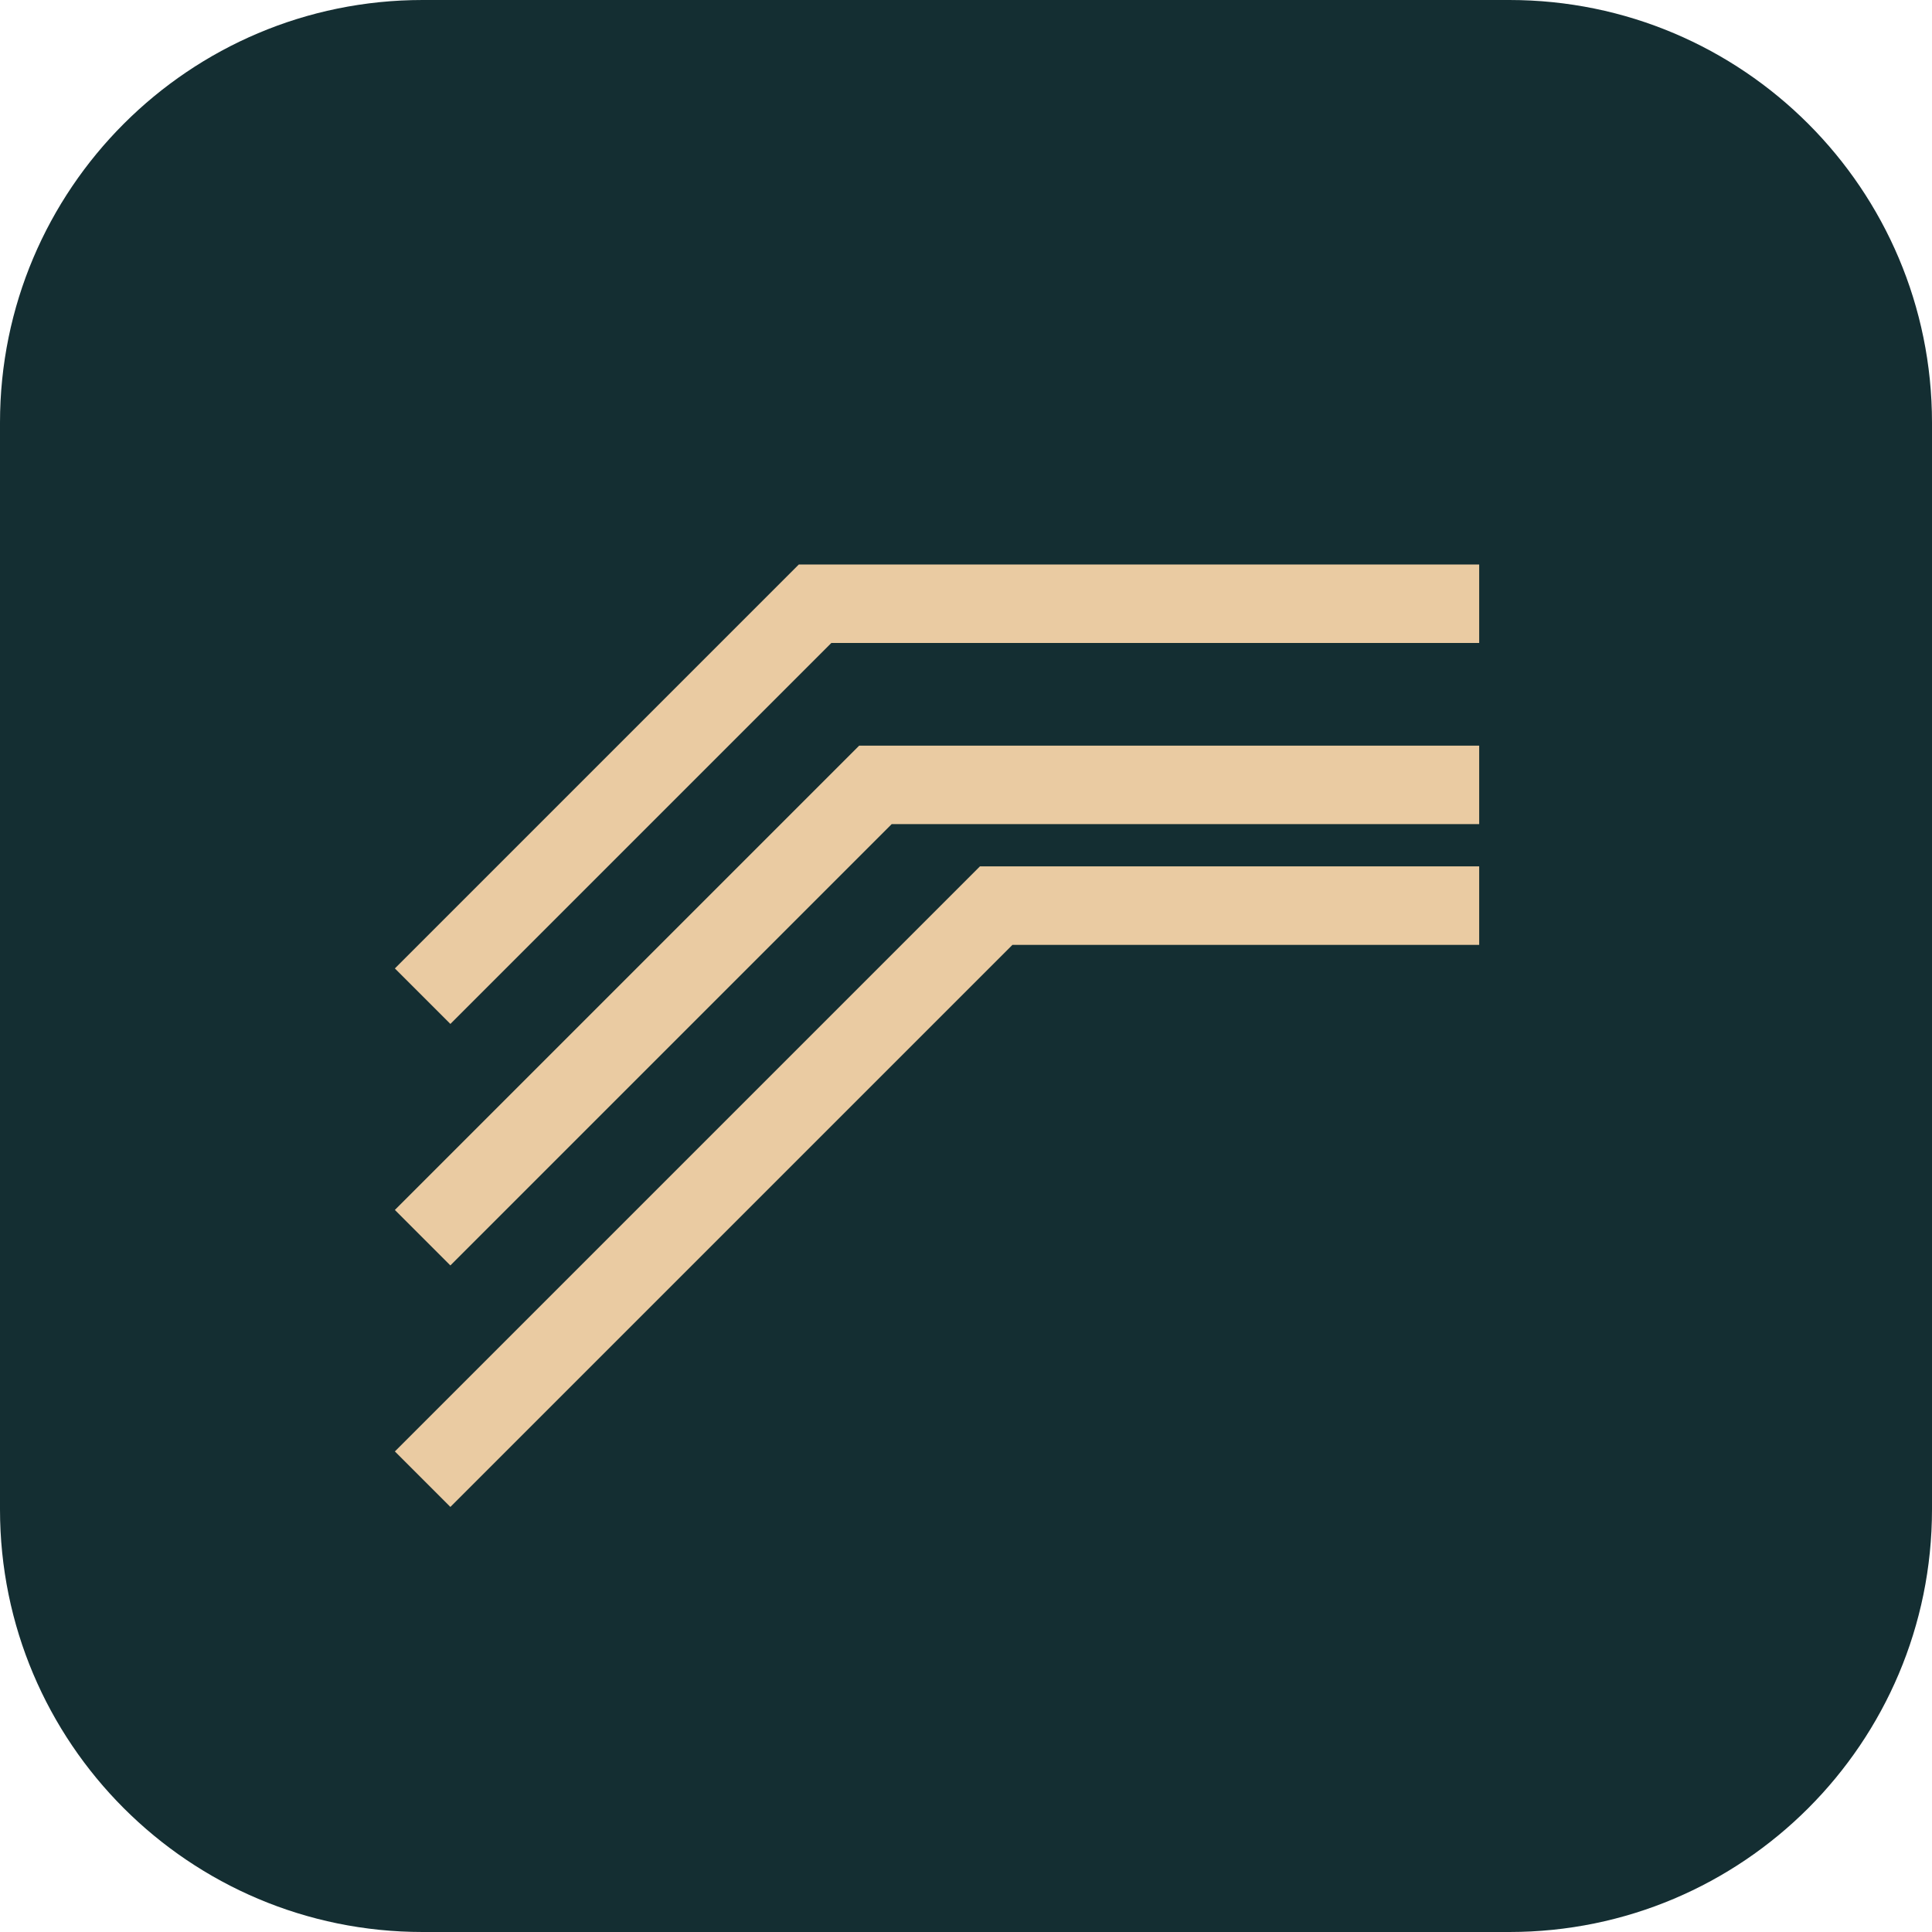
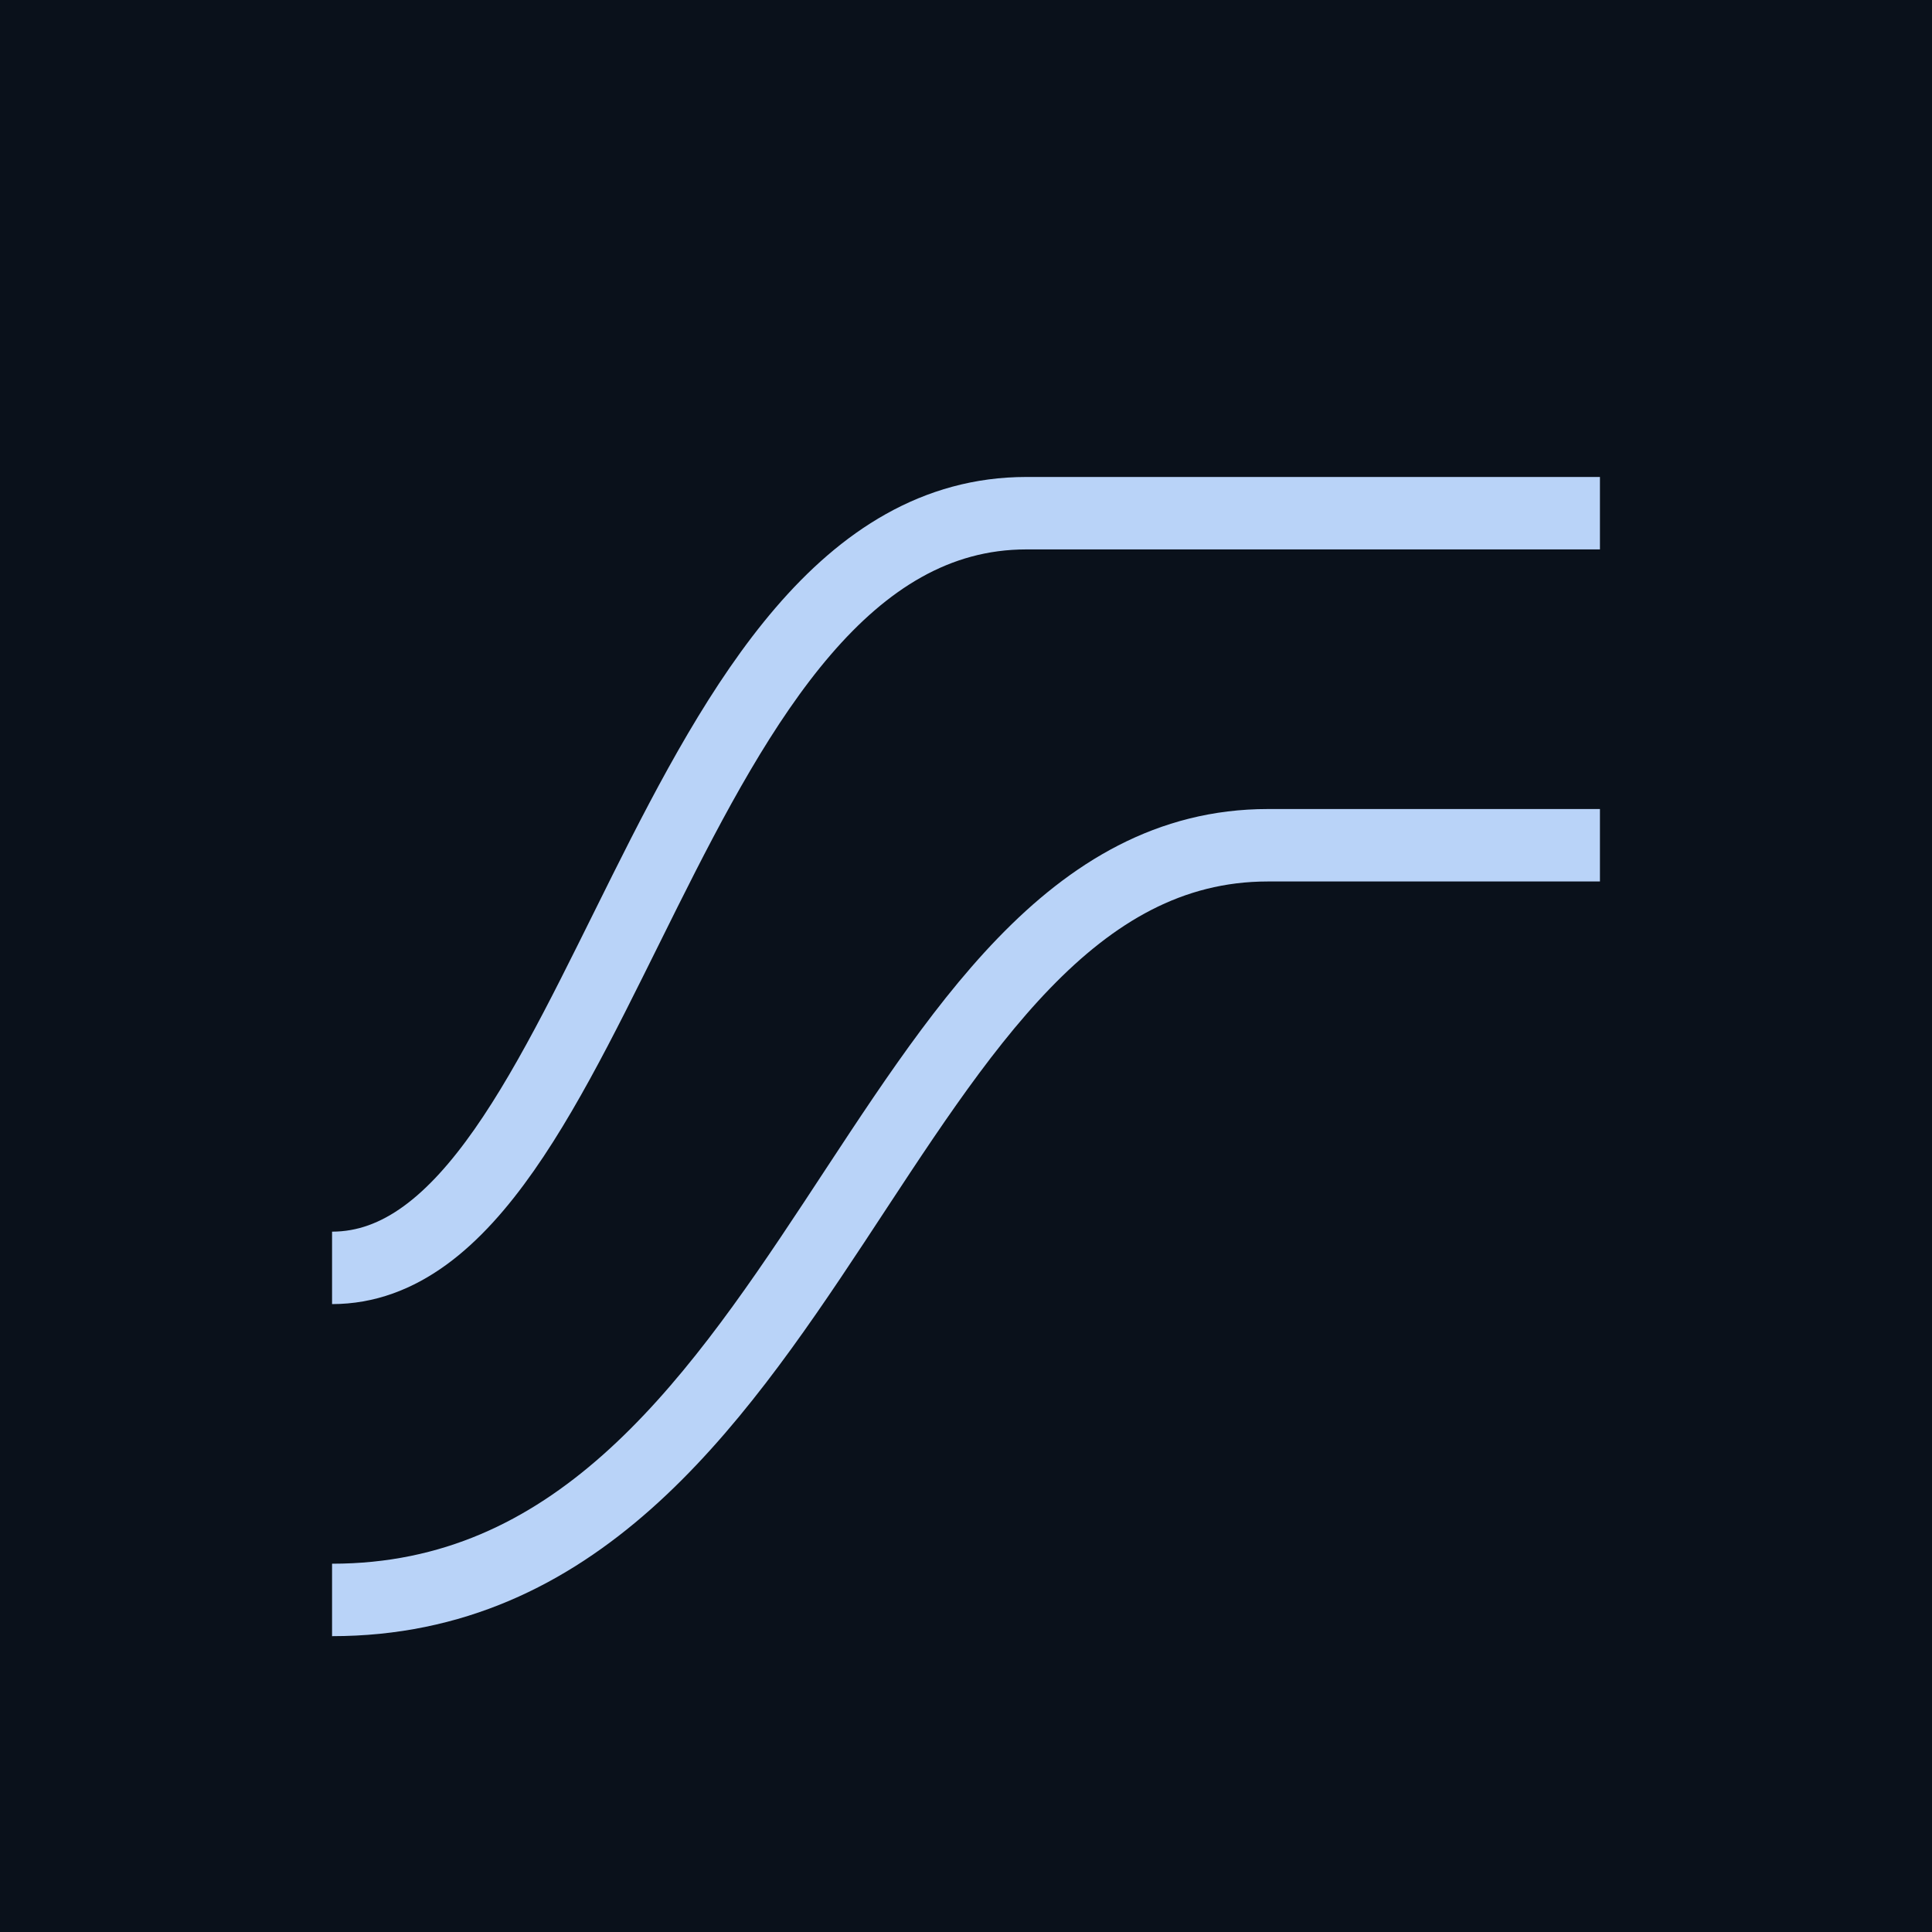
<svg xmlns="http://www.w3.org/2000/svg" viewBox="0 0 64 64">
-   <rect width="64" height="64" rx="14" fill="#142e32" />
-   <g fill="none" stroke="#eacba2" stroke-width="2.6">
-     <path d="M14 41 29 26 49 26M14 33 27 20 49 20M14 49 33 30 49 30" />
+   <rect width="64" height="64" fill="#0a111b" />
+   <g fill="none" stroke="#b9d3f8" stroke-width="2.4">
+     <path d="M11 42c9 0 11-25 23-25h19M11 53c16 0 18-25 31-25h11" />
  </g>
</svg>
